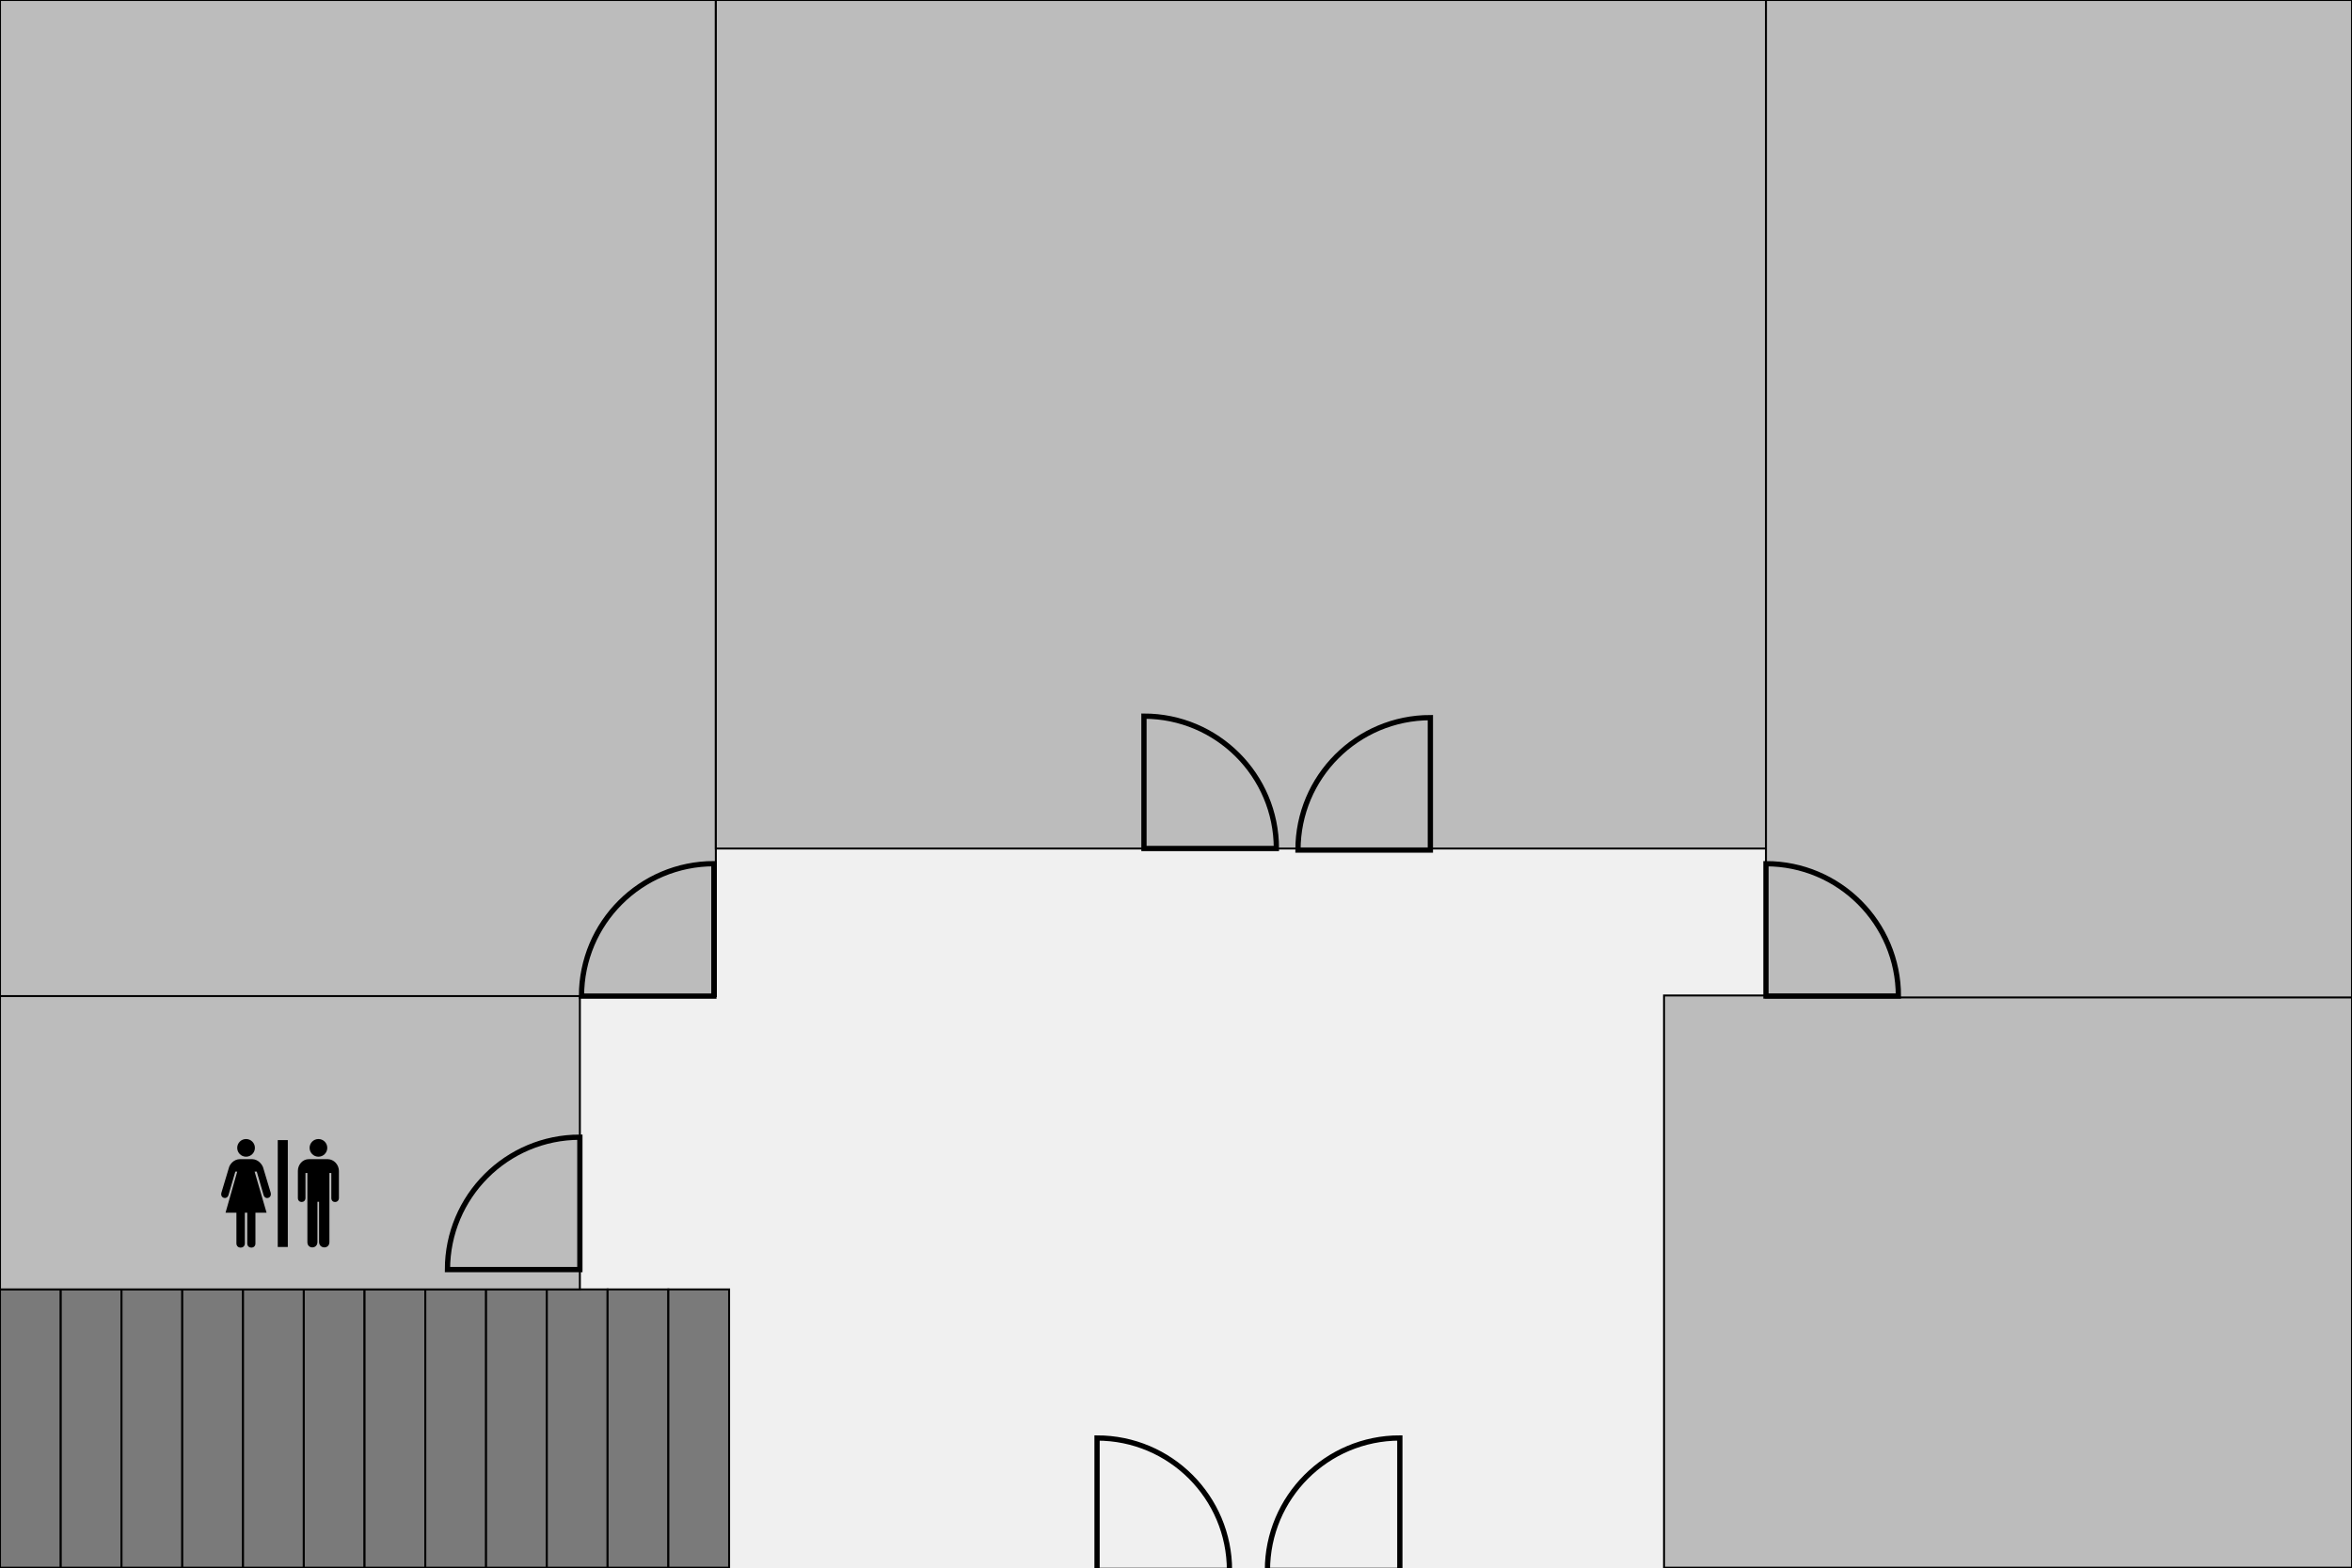
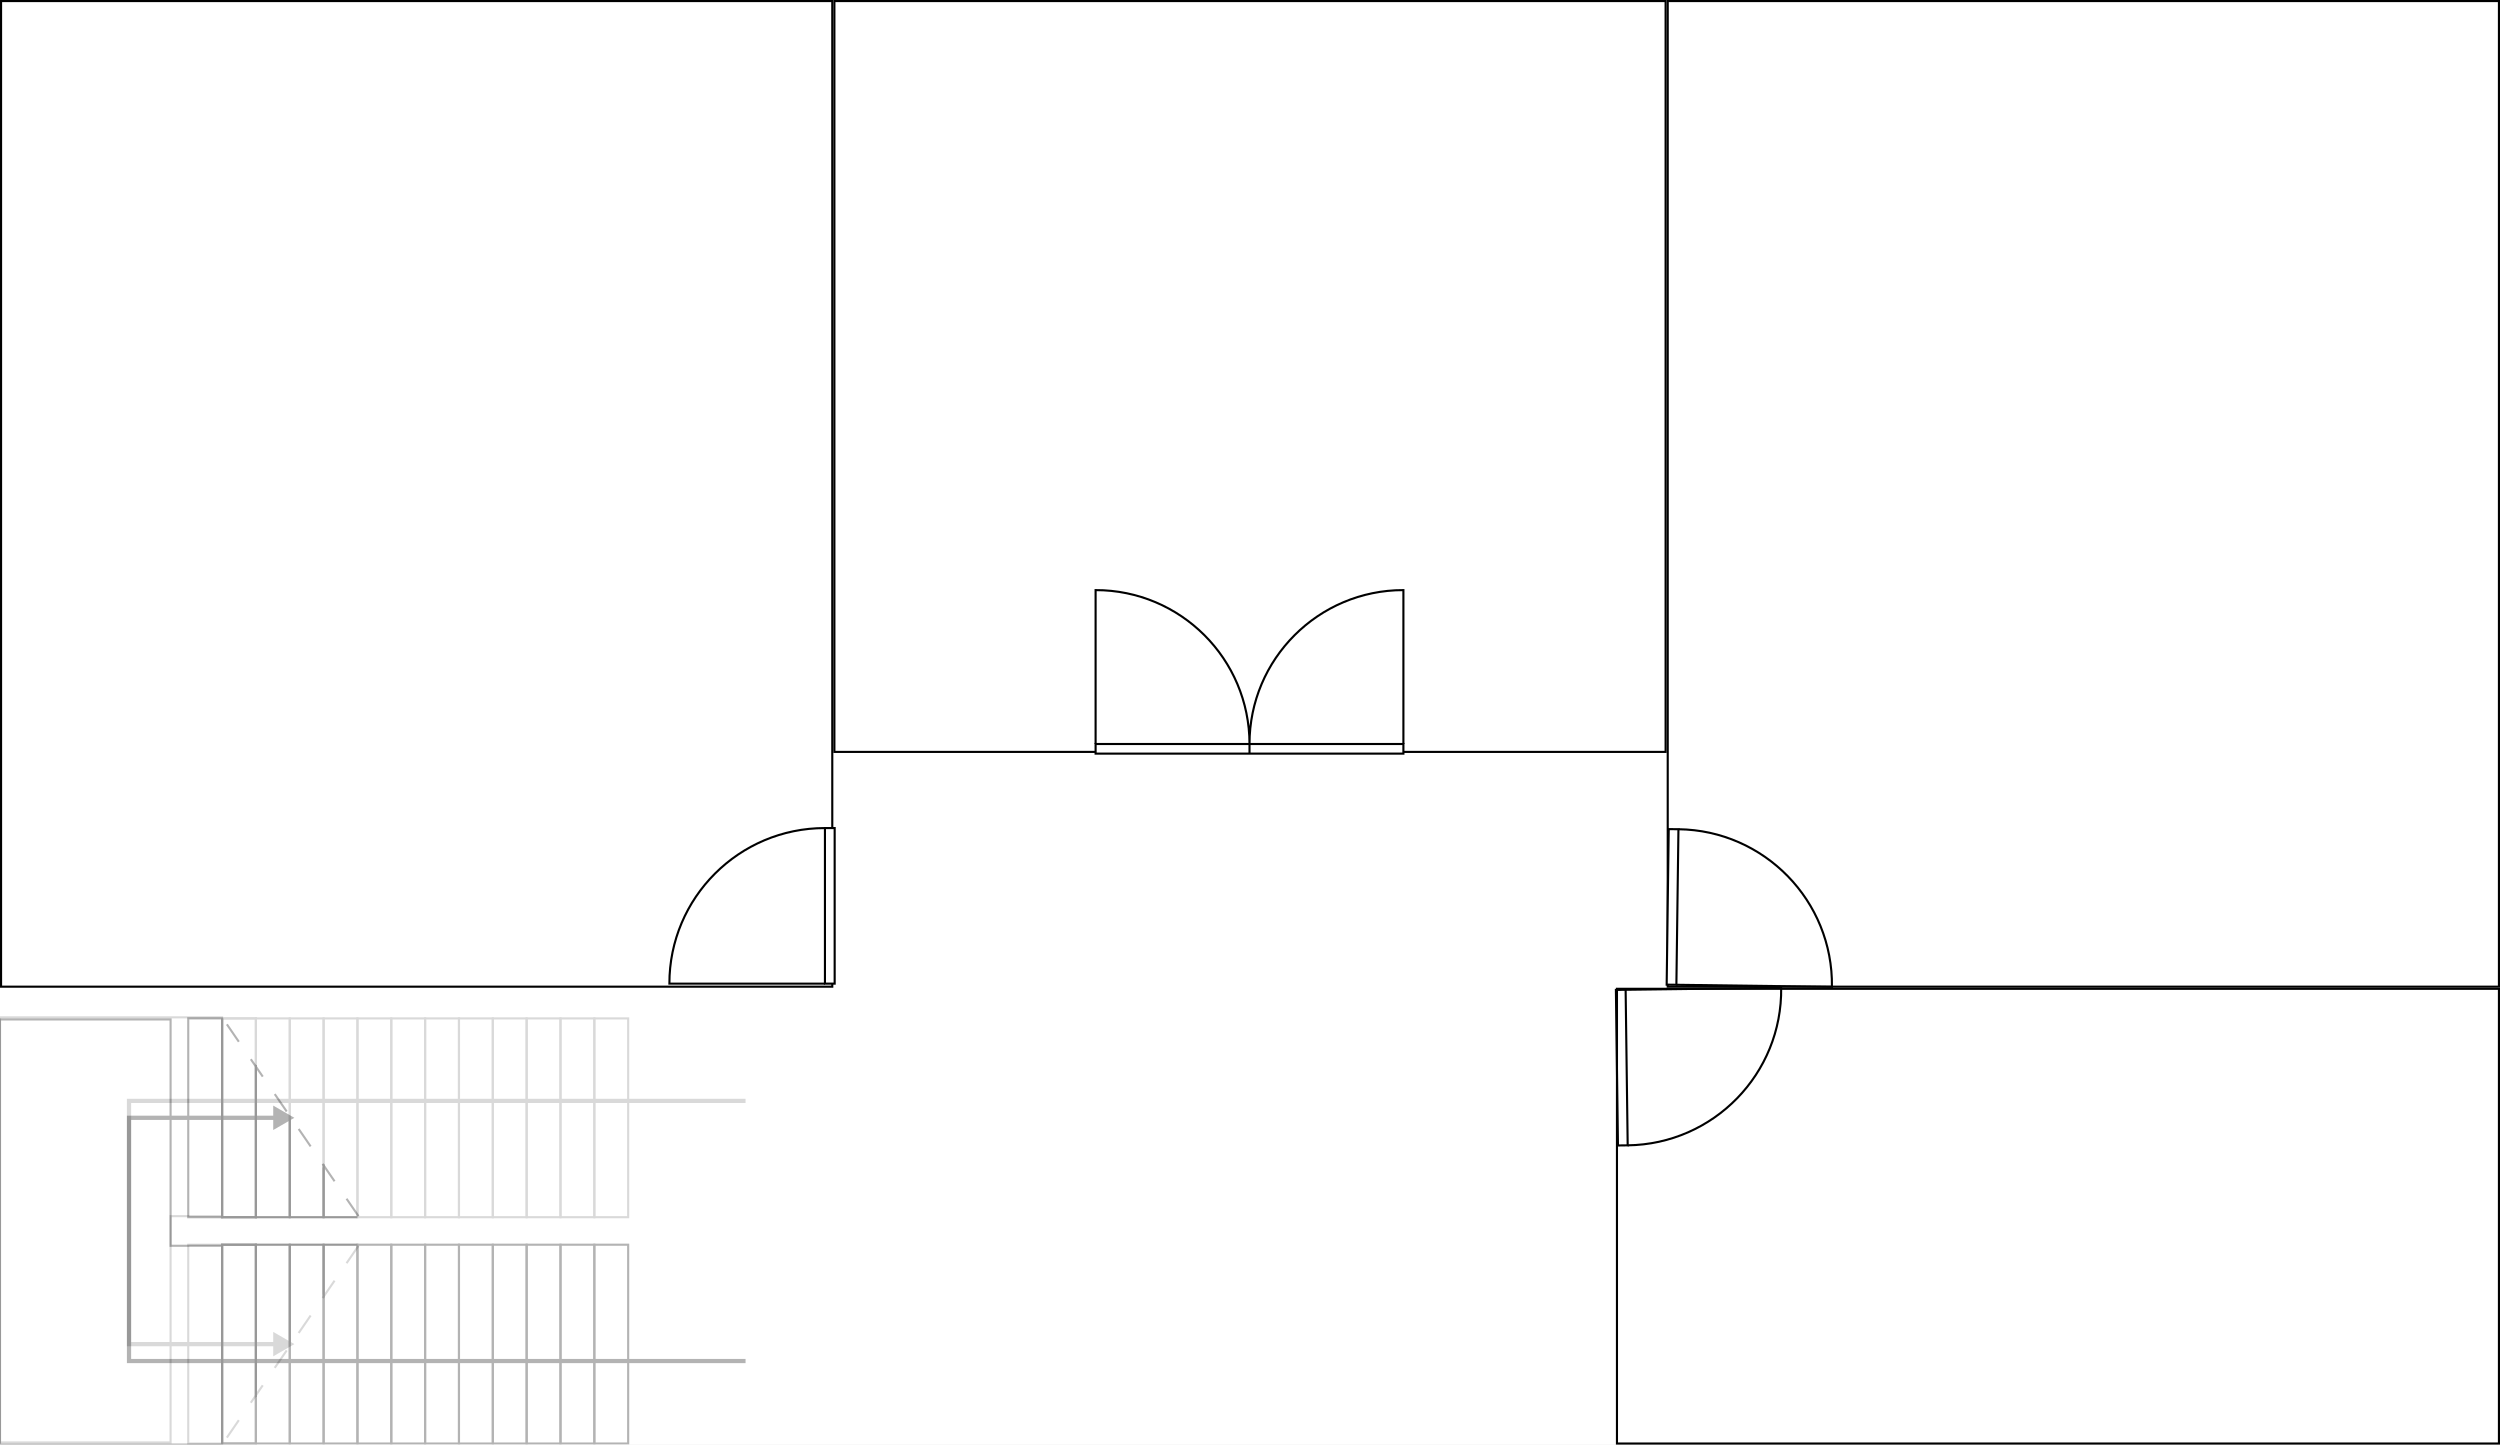
- <svg xmlns="http://www.w3.org/2000/svg" id="Layer_1" version="1.1" viewBox="0 0 1200 800">
+ <svg xmlns="http://www.w3.org/2000/svg" width="1182" height="683" viewBox="0 0 1182 683" fill="none">
+   <g clip-path="url(#clip0_57_262)">
+     <rect width="1182" height="683" fill="white" />
+     <rect x="0.5" y="0.5" width="393" height="466" stroke="black" />
+     <rect x="394.5" y="0.5" width="393" height="355" stroke="black" />
+     <rect x="788.5" y="0.5" width="393" height="466" stroke="black" />
+     <path d="M518 356.312L663.529 356.312V351.765L518 351.765V356.312Z" fill="white" stroke="black" />
+     <path d="M590.765 356.312V351.765M590.765 351.765C590.765 311.58 623.345 279 663.529 279V351.765M590.765 351.765C590.765 311.58 558.184 279 518 279V351.765" stroke="black" stroke-miterlimit="10" />
+     <path d="M788 465.545L788.971 392L793.567 392.061L792.596 465.606L788 465.545Z" fill="white" stroke="black" />
+     <path d="M793.567 392.061C834.183 392.597 866.678 425.961 866.142 466.576L792.597 465.606" stroke="black" stroke-miterlimit="10" />
+     <path d="M764 468.032L764.971 541.577L769.568 541.516L768.597 467.971L764 468.032Z" fill="white" stroke="black" />
+     <path d="M769.568 541.516C810.183 540.98 842.678 507.615 842.142 467L768.597 467.971" stroke="black" stroke-miterlimit="10" />
+     <rect x="764.5" y="467.5" width="417" height="215" stroke="black" />
+     <path d="M394.63 465.064V391.512H390.033V465.064H394.63Z" fill="white" stroke="black" />
+     <path d="M390.033 391.512C349.414 391.512 316.482 424.445 316.482 465.064H390.033" stroke="black" stroke-miterlimit="10" />
+     <g opacity="0.3">
+       <rect width="16" height="94" transform="matrix(-1 0 0 1 297 588.5)" stroke="black" />
+       <rect width="16" height="94" transform="matrix(-1 0 0 1 281 588.5)" stroke="black" />
+       <rect width="16" height="94" transform="matrix(-1 0 0 1 265 588.5)" stroke="black" />
+       <rect width="16" height="94" transform="matrix(-1 0 0 1 249 588.5)" stroke="black" />
+       <rect width="16" height="94" transform="matrix(-1 0 0 1 233 588.5)" stroke="black" />
+       <rect width="16" height="94" transform="matrix(-1 0 0 1 217 588.5)" stroke="black" />
+       <rect width="16" height="94" transform="matrix(-1 0 0 1 201 588.5)" stroke="black" />
+       <rect width="16" height="94" transform="matrix(-1 0 0 1 185 588.5)" stroke="black" />
+       <rect width="16" height="94" transform="matrix(-1 0 0 1 169 588.5)" stroke="black" />
+       <path d="M169 575.5H153V550.5" stroke="black" />
+       <rect width="16" height="94" transform="matrix(-1 0 0 1 153 588.5)" stroke="black" />
+       <path d="M153 552V575.5H137V528.5" stroke="black" />
+       <rect width="16" height="94" transform="matrix(-1 0 0 1 137 588.5)" stroke="black" />
+       <path d="M137 528.5L137 575.5H121L121 504" stroke="black" />
+       <rect width="16" height="94" transform="matrix(-1 0 0 1 121 588.5)" stroke="black" />
+       <path d="M105 481.5L105 575.5H121L121 503.5" stroke="black" />
+       <rect width="16" height="94" transform="matrix(-1 0 0 1 121 588.5)" stroke="black" />
+       <rect width="16" height="94" transform="matrix(-1 0 0 1 105 481.5)" stroke="black" />
+       <path d="M105 481.5L105 575.5H121L121 504.5" stroke="black" />
+       <path d="M169.5 575L105 481" stroke="black" stroke-dasharray="10 10" />
+       <path d="M80.652 482H3.57628e-07L3.57628e-07 683H105L105 589H80.652L80.652 482Z" stroke="black" />
+       <path d="M61 643.5V644.5H60V643.5H61ZM61 528.5H60V527.5H61V528.5ZM139.179 528.5L129.179 534.274V522.726L139.179 528.5ZM352.5 643.5V644.5L61 644.5V643.5V642.5L352.5 642.5V643.5ZM61 643.5H60L60 528.5H61H62L62 643.5H61ZM61 528.5V527.5H130.179V528.5V529.5H61V528.5Z" fill="black" />
+     </g>
+     <g opacity="0.15">
+       <rect x="297" y="575.5" width="16" height="94" transform="rotate(180 297 575.5)" stroke="black" />
+       <rect x="281" y="575.5" width="16" height="94" transform="rotate(180 281 575.5)" stroke="black" />
+       <rect x="265" y="575.5" width="16" height="94" transform="rotate(180 265 575.5)" stroke="black" />
+       <rect x="249" y="575.5" width="16" height="94" transform="rotate(180 249 575.5)" stroke="black" />
+       <rect x="233" y="575.5" width="16" height="94" transform="rotate(180 233 575.5)" stroke="black" />
+       <rect x="217" y="575.5" width="16" height="94" transform="rotate(180 217 575.5)" stroke="black" />
+       <rect x="201" y="575.5" width="16" height="94" transform="rotate(180 201 575.5)" stroke="black" />
+       <rect x="185" y="575.5" width="16" height="94" transform="rotate(180 185 575.5)" stroke="black" />
+       <rect x="169" y="575.5" width="16" height="94" transform="rotate(180 169 575.5)" stroke="black" />
+       <path d="M169 588.5H153V613.5" stroke="black" />
+       <rect x="153" y="575.5" width="16" height="94" transform="rotate(180 153 575.5)" stroke="black" />
+       <path d="M153 612V588.5H137V635.5" stroke="black" />
+       <rect x="137" y="575.5" width="16" height="94" transform="rotate(180 137 575.5)" stroke="black" />
+       <path d="M137 635.5L137 588.5H121L121 660" stroke="black" />
+       <rect x="121" y="575.5" width="16" height="94" transform="rotate(180 121 575.5)" stroke="black" />
+       <path d="M105 682.5L105 588.5H121L121 660.5" stroke="black" />
+       <rect x="121" y="575.5" width="16" height="94" transform="rotate(180 121 575.5)" stroke="black" />
+       <rect x="105" y="682.5" width="16" height="94" transform="rotate(180 105 682.5)" stroke="black" />
+       <path d="M105 682.5L105 588.5H121L121 659.5" stroke="black" />
+       <path d="M169.5 589L105 683" stroke="black" stroke-dasharray="10 10" />
+       <path d="M80.652 682H3.57628e-07L3.57628e-07 481H105L105 575H80.652L80.652 682Z" stroke="black" />
+       <path d="M61 520.5V519.5H60V520.5H61ZM61 635.5H60V636.5H61V635.5ZM139.179 635.5L129.179 629.726V641.274L139.179 635.5ZM352.5 520.5V519.5L61 519.5V520.5V521.5L352.5 521.5V520.5ZM61 520.5H60L60 635.5H61H62L62 520.5H61ZM61 635.5V636.5H130.179V635.5V634.5H61V635.5Z" fill="black" />
+     </g>
+   </g>
  <defs>
-     <style>
-       .st0 {
-         fill: none;
-         stroke-linecap: square;
-         stroke-miterlimit: 12.5;
-         stroke-width: 2.69px;
-       }
- 
-       .st0, .st1, .st2 {
-         stroke: #000;
-       }
- 
-       .st1 {
-         fill: #7a7a7a;
-       }
- 
-       .st2 {
-         fill: #bcbcbc;
-       }
-     </style>
+     <clipPath id="clip0_57_262">
+       <rect width="1182" height="683" fill="white" />
+     </clipPath>
  </defs>
-   <rect class="st2" x="849" y="508" width="351" height="292" />
-   <rect class="st1" y="658" width="31" height="142" />
-   <rect class="st1" x="31" y="658" width="31" height="142" />
-   <rect class="st1" x="62" y="658" width="31" height="142" />
-   <rect class="st1" x="93" y="658" width="31" height="142" />
-   <rect class="st1" x="124" y="658" width="31" height="142" />
-   <rect class="st1" x="155" y="658" width="31" height="142" />
-   <rect class="st1" x="186" y="658" width="31" height="142" />
-   <rect class="st1" x="217" y="658" width="31" height="142" />
-   <rect class="st1" x="248" y="658" width="31" height="142" />
-   <rect class="st1" x="279" y="658" width="31" height="142" />
-   <rect class="st1" x="310" y="658" width="31" height="142" />
-   <rect class="st1" x="341" y="658" width="31" height="142" />
-   <rect class="st2" y="508" width="295.85" height="149.99" />
-   <rect class="st2" width="365.23" height="508.31" />
-   <rect class="st2" x="365.23" width="535.77" height="433" />
-   <polygon class="st2" points="901 509 1200 509 1200 0 901 0 901 426.46 901 509" />
-   <circle cx="125.54" cy="585.76" r="4.51" />
-   <path d="M124.92,618.85v15.69c-.02,2.85-4.27,2.85-4.3,0v-15.69h-5.55l5.96-20.95h-.97l-3.47,11.94c-.87,2.64-4.45,1.57-3.61-1.25l3.88-12.91c.44-1.48,2.31-4.1,5.55-4.16h6.25c3.14.07,5.02,2.7,5.55,4.16l3.88,12.91c.79,2.81-2.76,3.96-3.61,1.25l-3.47-11.94h-1.11l6.11,20.95h-5.69v15.69c.04,2.85-4.18,2.84-4.16,0v-15.69h-1.25.01Z" />
-   <circle cx="162.47" cy="585.76" r="4.51" />
-   <path d="M157.67,591.51c-3.47,0-5.69,3-5.69,5.96v13.88c-.03,2.71,3.88,2.71,3.88,0v-12.77h.97v35.25c-.06,3.68,5.14,3.58,5.13,0v-20.54h.83v20.54c.07,3.58,5.3,3.68,5.28,0v-35.25h.97v12.77c-.04,2.73,3.84,2.73,3.88,0v-13.88c-.05-2.96-2.36-5.91-5.83-5.96h-9.44.01Z" />
-   <rect x="141.71" y="581.8" width="5.13" height="54.54" />
-   <path id="Pintu" class="st0" d="M901,440.75c37.32,0,67.57,30.25,67.57,67.55h-67.57v-67.55h0Z" />
-   <path id="Pintu1" data-name="Pintu" class="st0" d="M583.65,365.45c37.32,0,67.57,30.25,67.57,67.55h-67.57v-67.55h0Z" />
-   <path id="Pintu2" data-name="Pintu" class="st0" d="M662.23,433.78c0-37.32,30.25-67.57,67.55-67.57v67.57h-67.55Z" />
-   <path id="Pintu3" data-name="Pintu" class="st0" d="M228.3,647.88c0-37.32,30.25-67.57,67.55-67.57v67.57h-67.55Z" />
-   <path id="Pintu4" data-name="Pintu" class="st0" d="M296.68,508.31c0-37.32,30.25-67.57,67.55-67.57v67.57h-67.55Z" />
-   <path id="Pintu5" data-name="Pintu" class="st0" d="M559.72,733.82c37.32,0,67.57,30.25,67.57,67.55h-67.57v-67.55h0Z" />
-   <path id="Pintu6" data-name="Pintu" class="st0" d="M646.65,801.38c0-37.32,30.25-67.57,67.55-67.57v67.57h-67.55Z" />
</svg>
